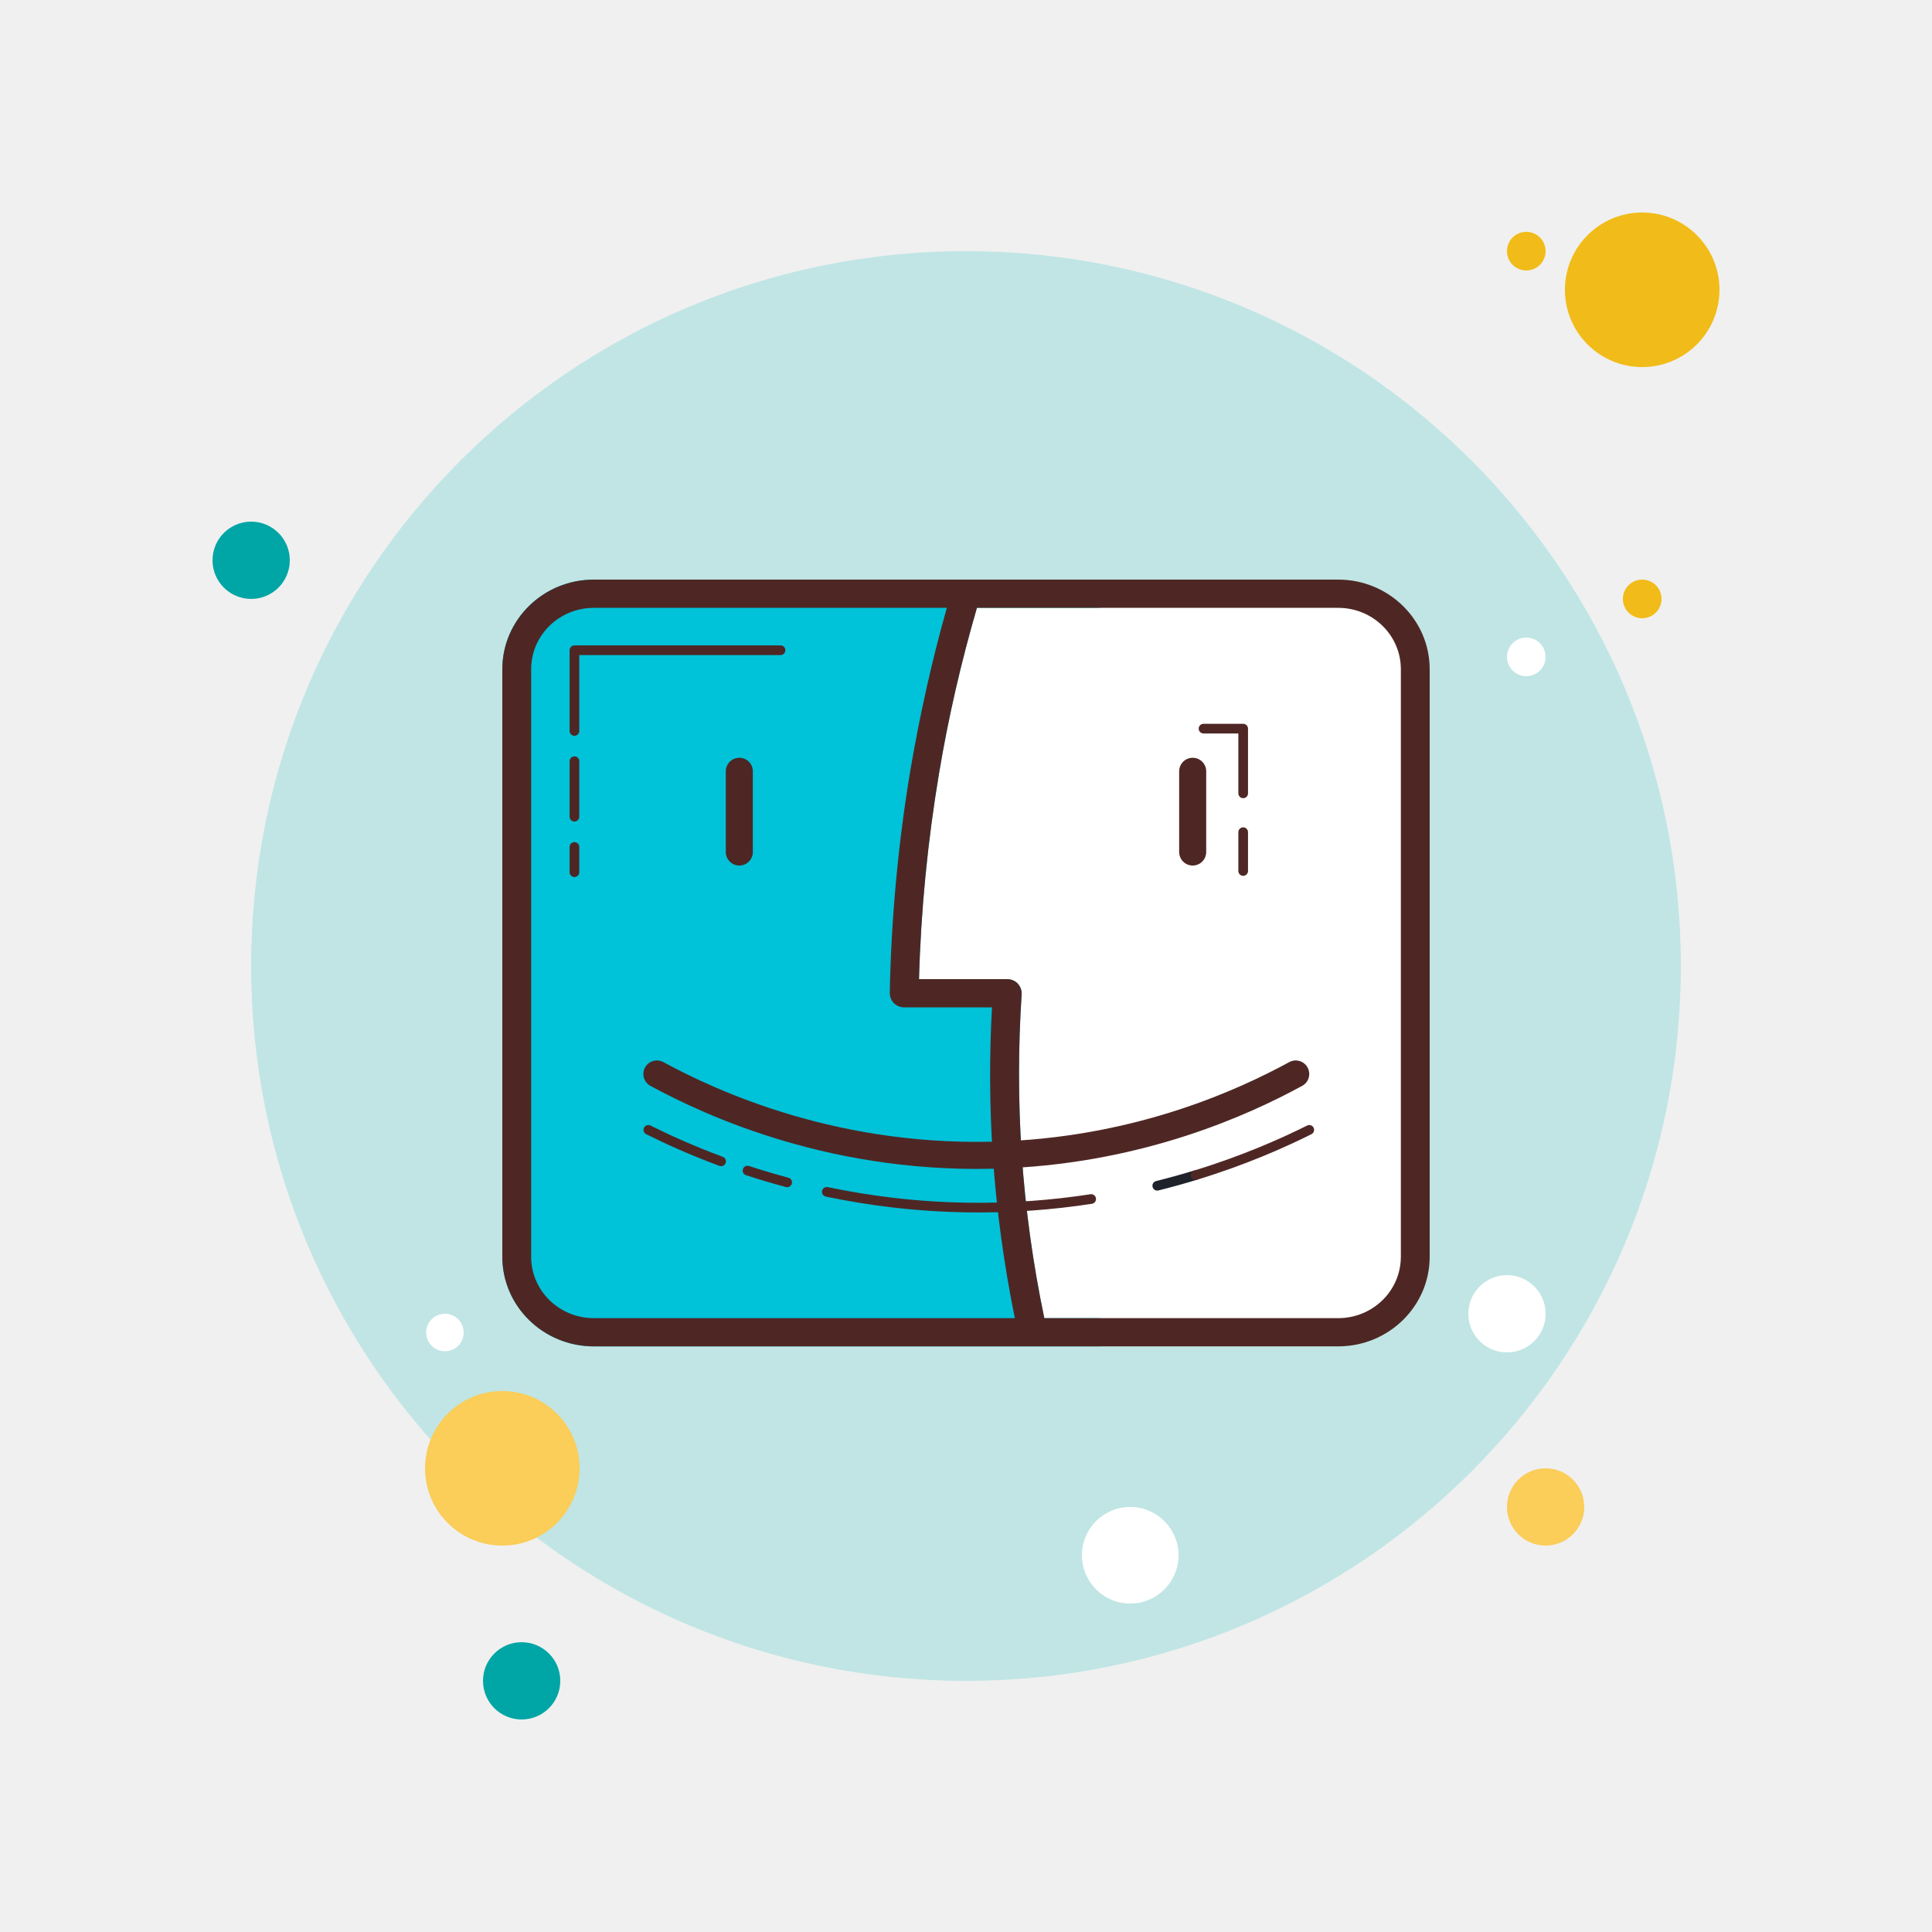
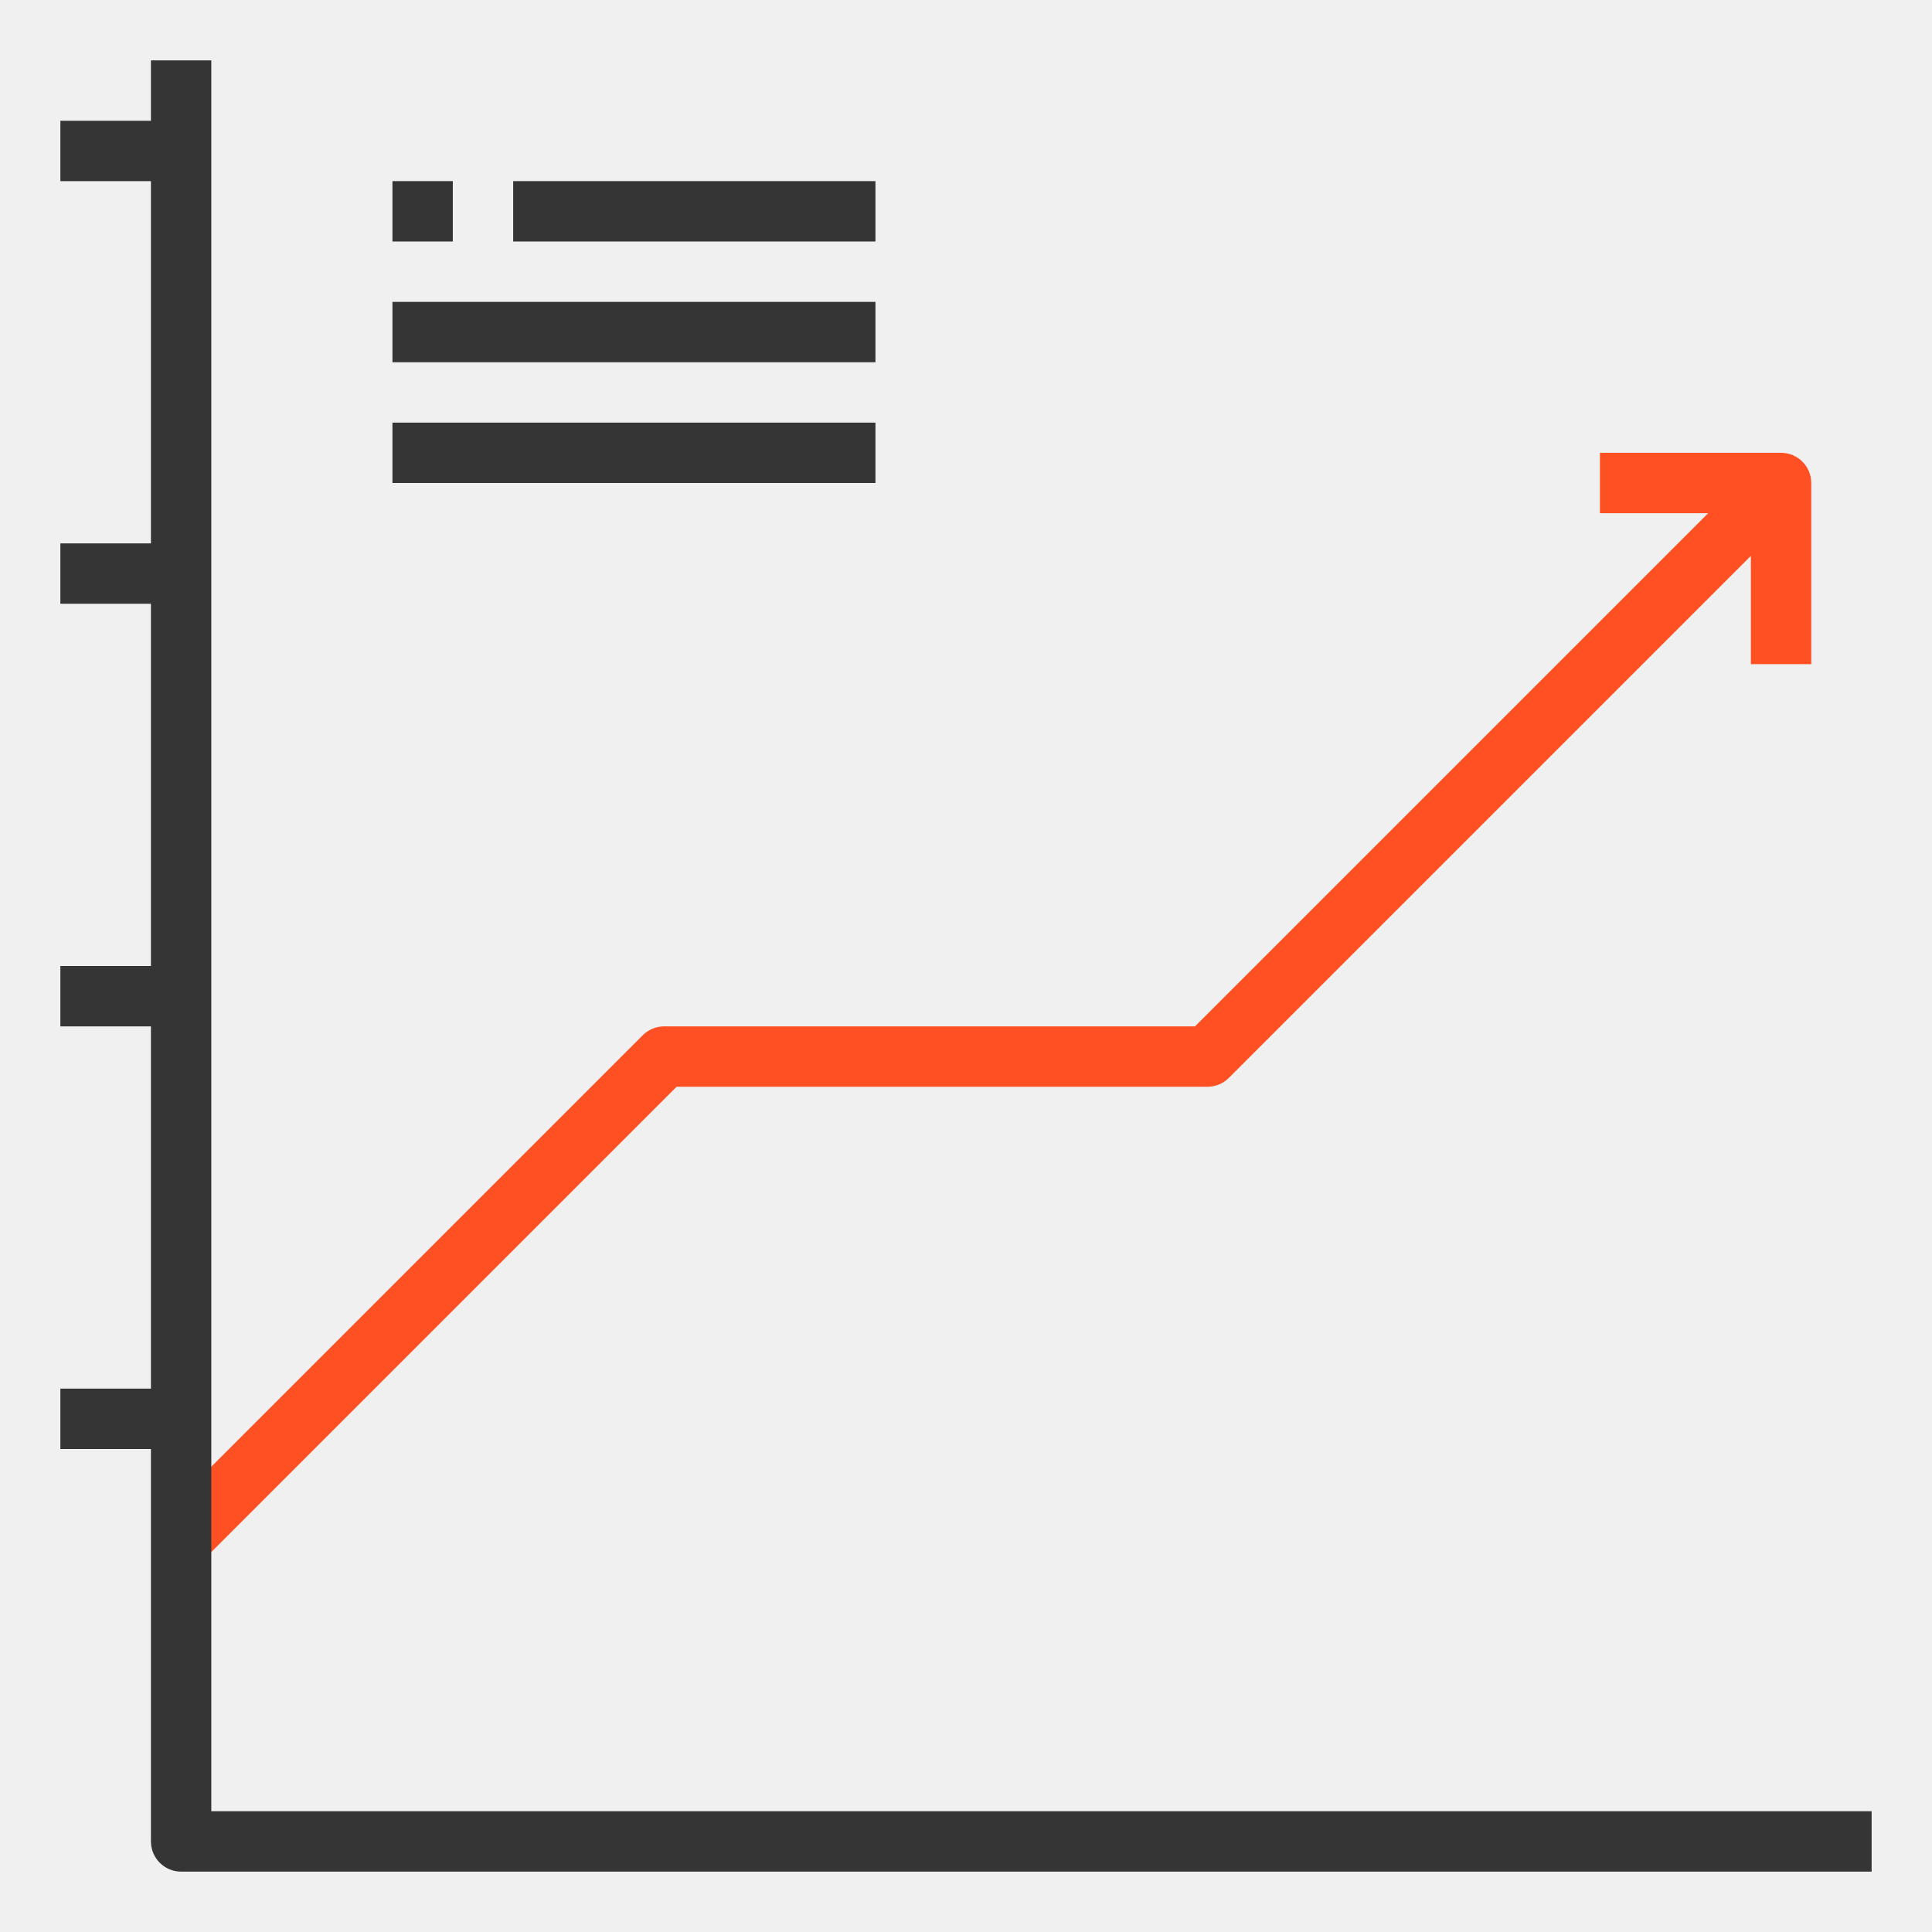
- <svg xmlns="http://www.w3.org/2000/svg" viewBox="0 0 100 100" width="100px" height="100px">
-   <path fill="#f1bc19" d="M79 12A1 1 0 1 0 79 14A1 1 0 1 0 79 12Z" />
-   <path fill="#c0e5e4" d="M50 13A37 37 0 1 0 50 87A37 37 0 1 0 50 13Z" />
-   <path fill="#f1bc19" d="M85 11A4 4 0 1 0 85 19A4 4 0 1 0 85 11Z" />
-   <path fill="#00a5a5" d="M13 27A2 2 0 1 0 13 31A2 2 0 1 0 13 27Z" />
-   <path fill="#fbcd59" d="M80 76A2 2 0 1 0 80 80 2 2 0 1 0 80 76zM26 72A4 4 0 1 0 26 80 4 4 0 1 0 26 72z" />
-   <path fill="#00a5a5" d="M27 85A2 2 0 1 0 27 89A2 2 0 1 0 27 85Z" />
-   <path fill="#fff" d="M58.5 78A2.5 2.5 0 1 0 58.5 83 2.5 2.5 0 1 0 58.5 78zM23.029 68A.971.971 0 1 0 23.029 69.942.971.971 0 1 0 23.029 68z" />
-   <path fill="#f1bc19" d="M85 30A1 1 0 1 0 85 32A1 1 0 1 0 85 30Z" />
-   <path fill="#fff" d="M78 66A2 2 0 1 0 78 70 2 2 0 1 0 78 66zM79 33A1 1 0 1 0 79 35 1 1 0 1 0 79 33z" />
-   <g>
-     <path fill="#fff" d="M67.954,68.644H46.372c-3.109,0-5.629-2.52-5.629-5.629V36.674c0-3.109,2.52-5.629,5.629-5.629 h21.582c3.109,0,5.629,2.52,5.629,5.629v26.341C73.584,66.124,71.063,68.644,67.954,68.644z" />
-     <path fill="#00c2d9" d="M48.603,40.037c-0.587,3.509-0.939,7.081-1.035,10.643h4.565c0.203,0,0.405,0.084,0.544,0.23 c0.139,0.146,0.213,0.345,0.203,0.554c-0.181,2.736-0.181,5.515,0,8.251c0.192,2.851,0.587,5.703,1.173,8.512h2.88v1.462H30.736 c-2.613,0-4.736-2.078-4.736-4.637V34.637C26,32.078,28.123,30,30.736,30h26.197v1.462h-6.368 C49.744,34.282,49.083,37.154,48.603,40.037z" />
-     <path fill="none" stroke="#4e2724" stroke-linecap="round" stroke-linejoin="round" stroke-miterlimit="10" stroke-width=".5" d="M64.347 41.064c0-1.117 0-2.233 0-3.35-.684 0-1.368 0-2.053 0M64.347 43.073c0 .67 0 1.34 0 2.01M37.322 60.111c-1.528-.566-2.792-1.145-3.763-1.629M40.743 61.2c-.721-.193-1.406-.399-2.052-.611M46.216 62.248c-1.202-.141-2.344-.332-3.421-.558M48.269 62.432c-.702-.044-1.387-.106-2.053-.184M56.479 62.061c-1.989.306-4.165.481-6.5.44-.581-.01-1.151-.034-1.71-.069" />
-     <path fill="none" stroke="#1f212b" stroke-linecap="round" stroke-linejoin="round" stroke-miterlimit="10" stroke-width=".5" d="M61.879,60.826c-0.627,0.192-1.288,0.376-1.979,0.548" />
-     <path fill="none" stroke="#4e2724" stroke-linecap="round" stroke-linejoin="round" stroke-miterlimit="10" stroke-width=".5" d="M67.768,58.482c-1.348,0.672-3.347,1.568-5.889,2.345" />
-     <path fill="#4e2724" d="M69.264,30H30.736C28.123,30,26,32.078,26,34.637v30.414c0,2.559,2.123,4.637,4.736,4.637h38.528 c2.613,0,4.736-2.078,4.736-4.637V34.637C74,32.078,71.877,30,69.264,30z M30.736,68.227c-1.792,0-3.243-1.42-3.243-3.175V34.637 c0-1.755,1.451-3.175,3.243-3.175h18.272c-0.779,2.747-1.397,5.546-1.877,8.345c-0.64,3.812-1.003,7.718-1.077,11.593 c0,0.188,0.075,0.386,0.213,0.522s0.331,0.219,0.533,0.219h4.544c-0.139,2.559-0.128,5.128,0.043,7.677 c0.192,2.82,0.576,5.63,1.141,8.408H30.736z M72.507,65.052c0,1.755-1.451,3.175-3.243,3.175H54.053 c-0.587-2.81-0.981-5.661-1.173-8.512c-0.181-2.737-0.181-5.515,0-8.251c0.011-0.209-0.064-0.407-0.203-0.554 c-0.139-0.146-0.341-0.23-0.544-0.23h-4.565c0.096-3.562,0.448-7.134,1.035-10.643c0.48-2.883,1.141-5.755,1.963-8.575h18.699 c1.792,0,3.243,1.42,3.243,3.175V65.052z" />
-     <path fill="none" stroke="#4e2724" stroke-linecap="round" stroke-linejoin="round" stroke-miterlimit="10" stroke-width="1.4" d="M38.267 39.922c0 1.393 0 2.785 0 4.178M61.733 39.922c0 1.393 0 2.785 0 4.178M34 55.589c2.783 1.509 9.351 4.582 18.133 4.178 6.986-.321 12.214-2.697 14.933-4.178" />
-     <path fill="none" stroke="#4e2724" stroke-linecap="round" stroke-linejoin="round" stroke-miterlimit="10" stroke-width=".5" d="M29.733 43.839c0 .435 0 .87 0 1.306M29.733 39.4c0 .957 0 1.915 0 2.872M40.4 33.656c-3.556 0-7.111 0-10.667 0 0 1.393 0 2.785 0 4.178" />
+ <svg xmlns="http://www.w3.org/2000/svg" viewBox="0 0 64 64">
+   <g data-name="Line Graph Up">
+     <path fill="#ff5023" d="M59,15H53v2h3.586l-17,17H22a1,1,0,0,0-.707.293l-16,16,1.414,1.414L22.414,36H40a1,1,0,0,0,.707-.293L58,18.414V22h2V16A1,1,0,0,0,59,15Z" />
+     <path fill="#353535" d="M7,60V2H5V4H2V6H5V18H2v2H5V32H2v2H5V46H2v2H5V61a1,1,0,0,0,1,1H62V60Z" />
+     <rect width="2" height="2" x="13" y="6" fill="#353535" />
+     <rect width="12" height="2" x="17" y="6" fill="#353535" />
+     <rect width="16" height="2" x="13" y="10" fill="#353535" />
+     <rect width="16" height="2" x="13" y="14" fill="#353535" />
  </g>
</svg>
